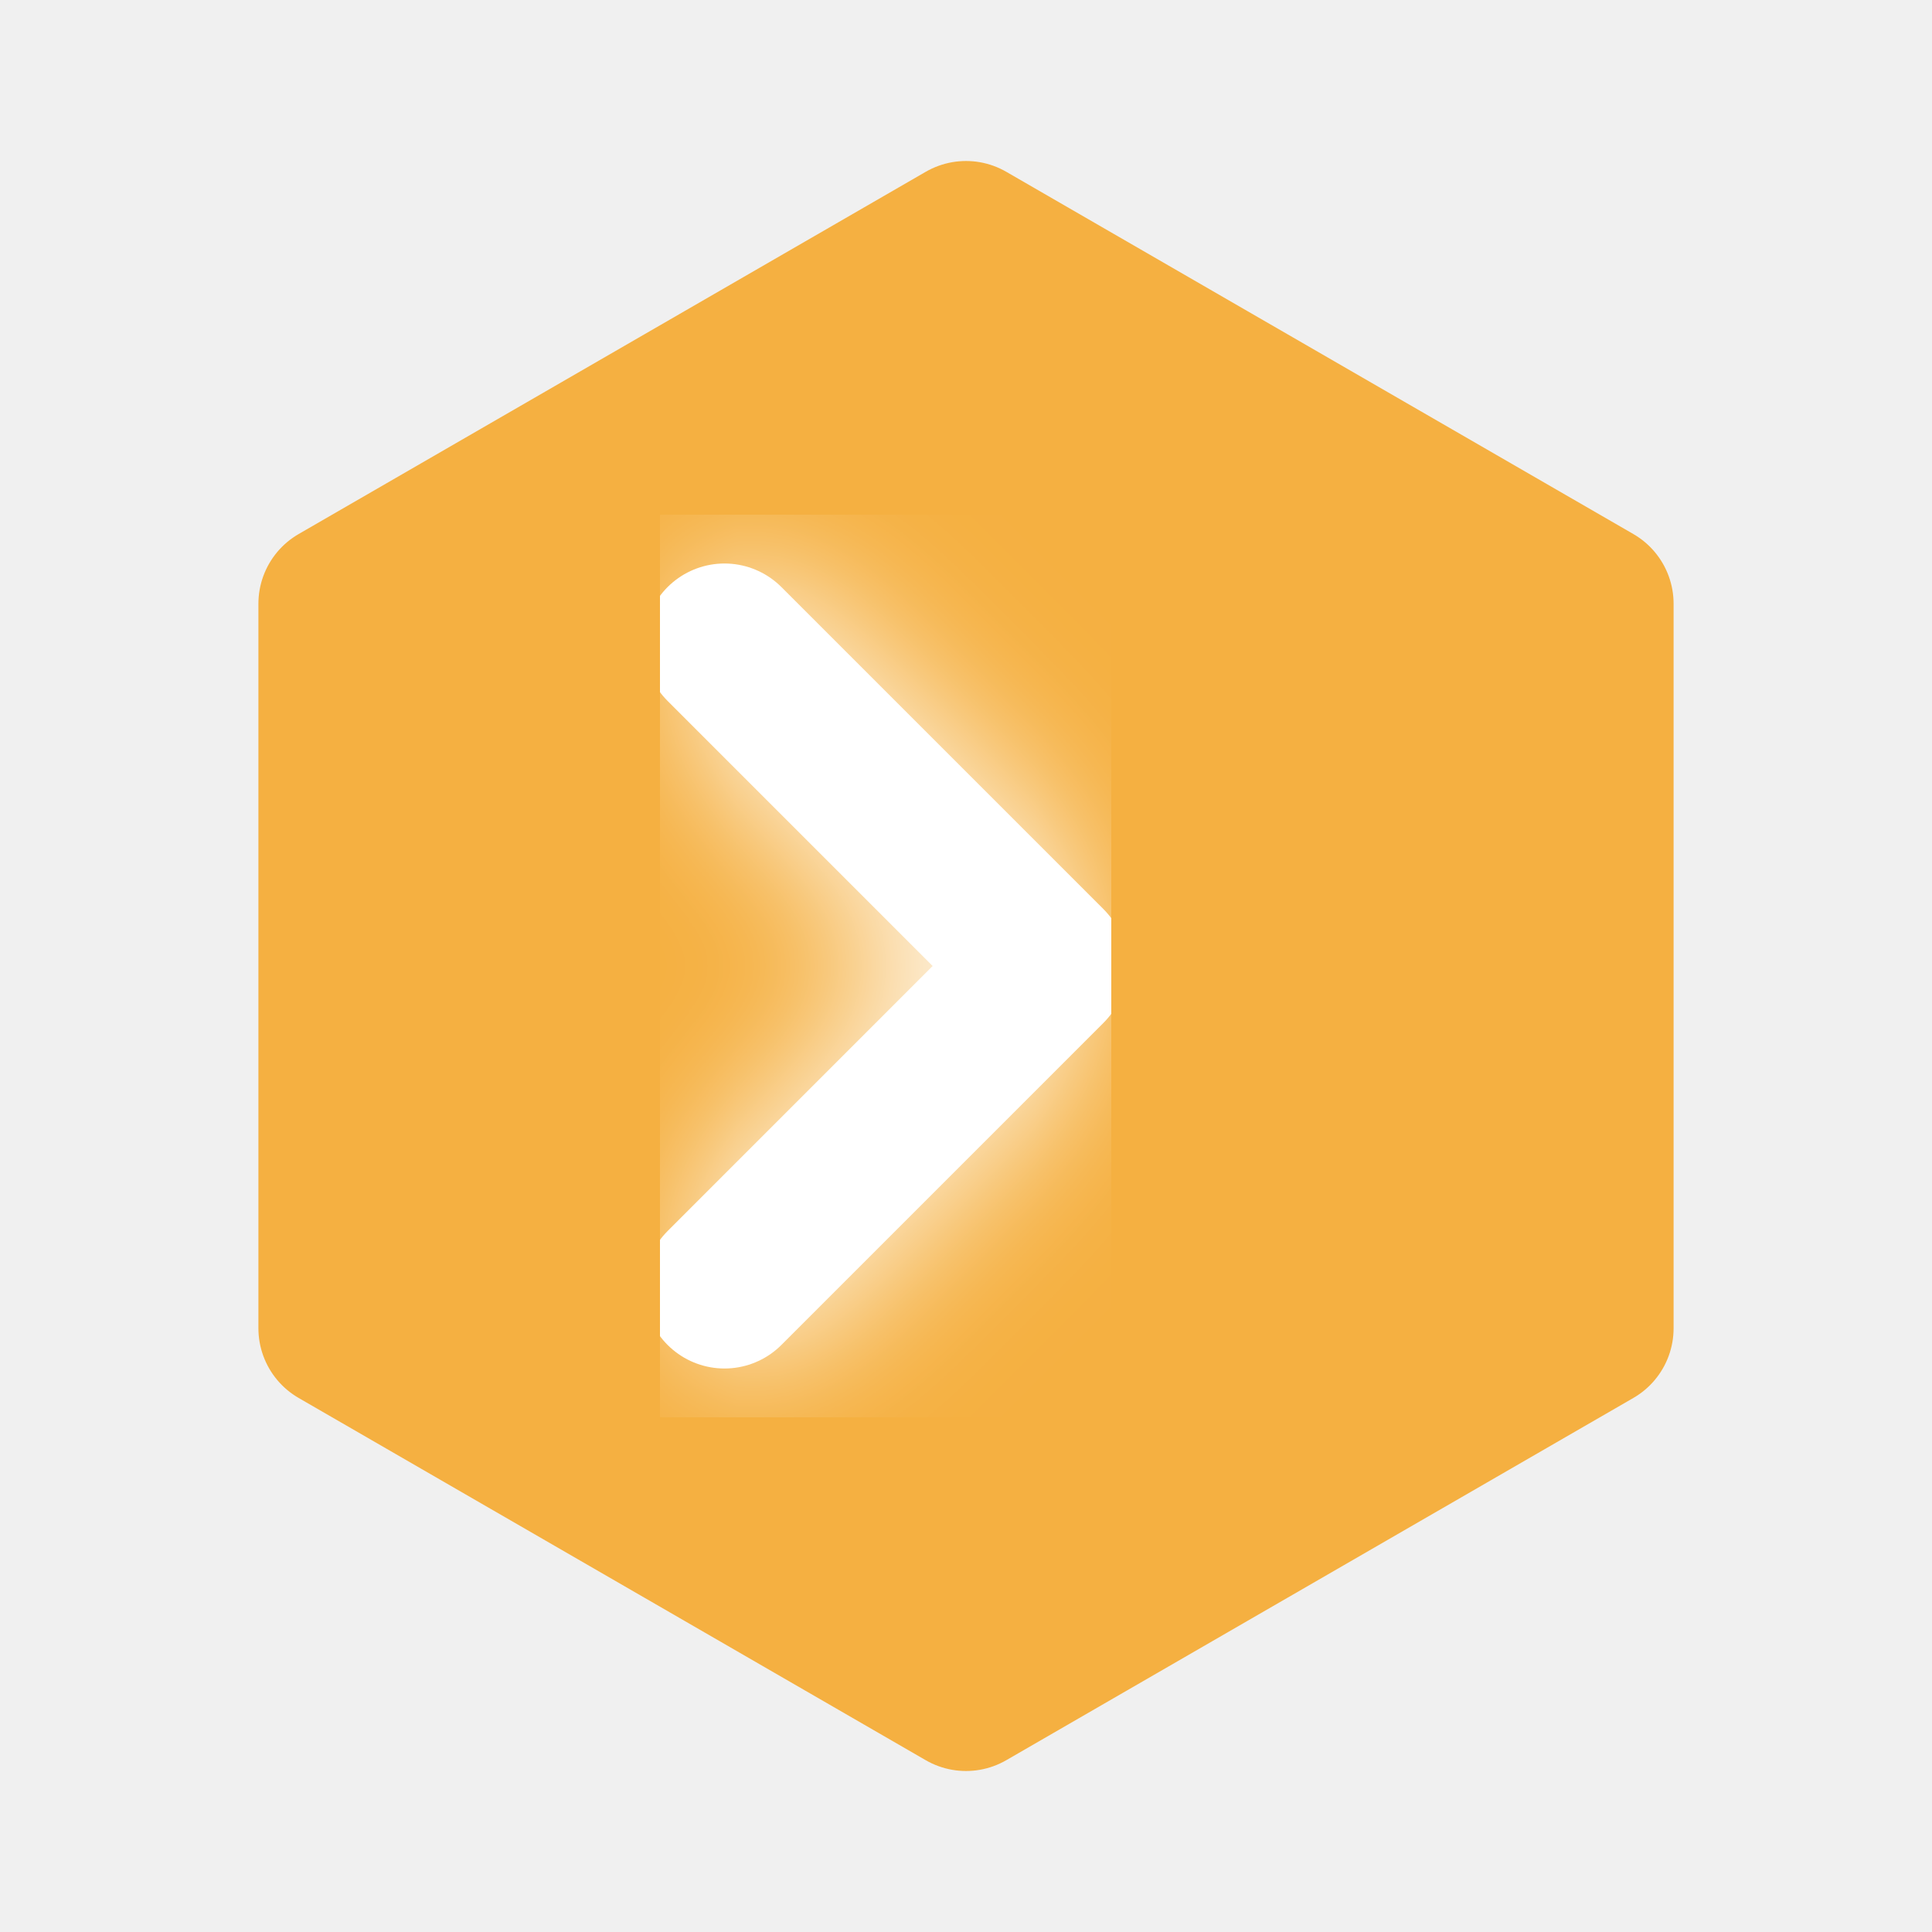
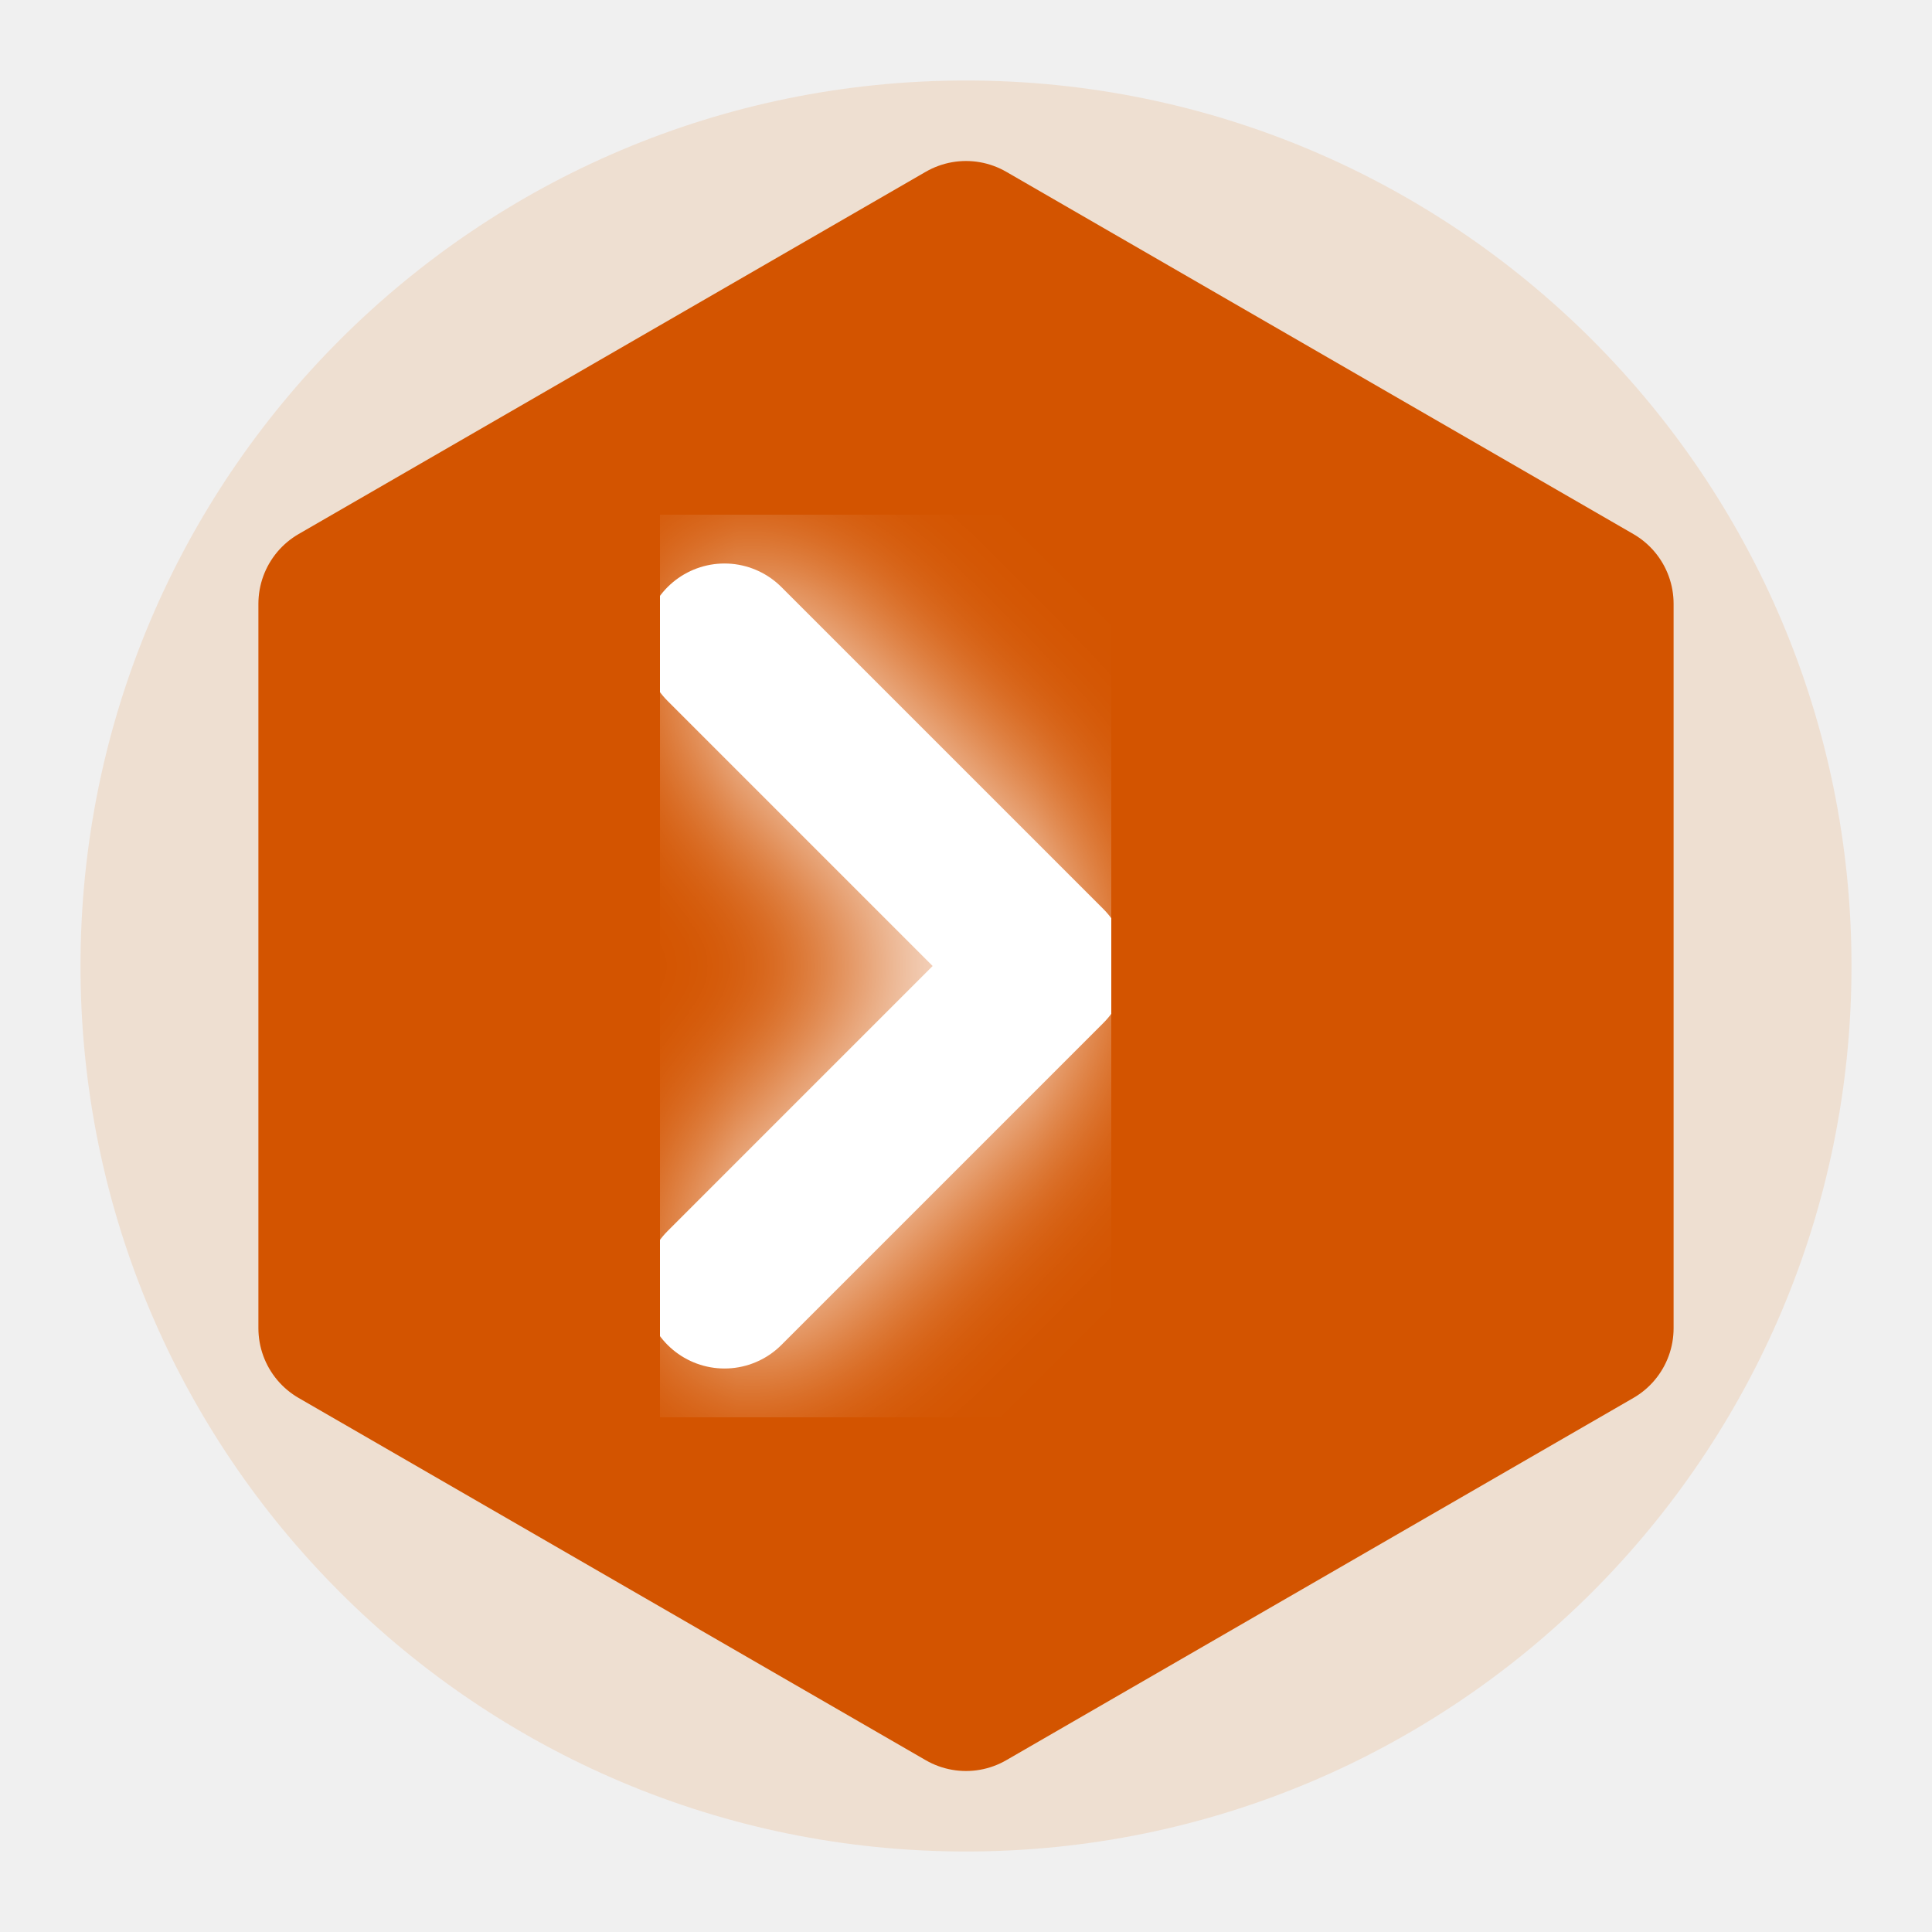
<svg xmlns="http://www.w3.org/2000/svg" viewBox="0 0 24 24" width="24" height="24">
  <defs>
    <filter id="glow" x="-20%" y="-20%" width="140%" height="140%">
      <feGaussianBlur stdDeviation="1" result="blur" />
      <feComposite in="SourceGraphic" in2="blur" operator="over" />
    </filter>
  </defs>
-   <path d="M12 3L19.79 7.5V16.5L12 21L4.21 16.5V7.5L12 3Z" fill="#F5B041" stroke="#F5B041" stroke-width="2" stroke-linejoin="round" />
+   <circle cx="12" cy="12" r="11" fill="#E67E22" opacity="0.15" />
+   <path d="M12 3L19.79 7.5V16.5L12 21L4.21 16.5V7.5L12 3Z" fill="#D35400" stroke="#D35400" stroke-width="2" stroke-linejoin="round" />
  <path d="M9 8L13 12L9 16" stroke="#FFFFFF" stroke-width="2" stroke-linecap="round" stroke-linejoin="round" fill="none" filter="url(#glow)" />
  <line x1="14" y1="16" x2="18" y2="16" stroke="#FFFFFF" stroke-width="2" stroke-linecap="round" filter="url(#glow)" />
</svg>
